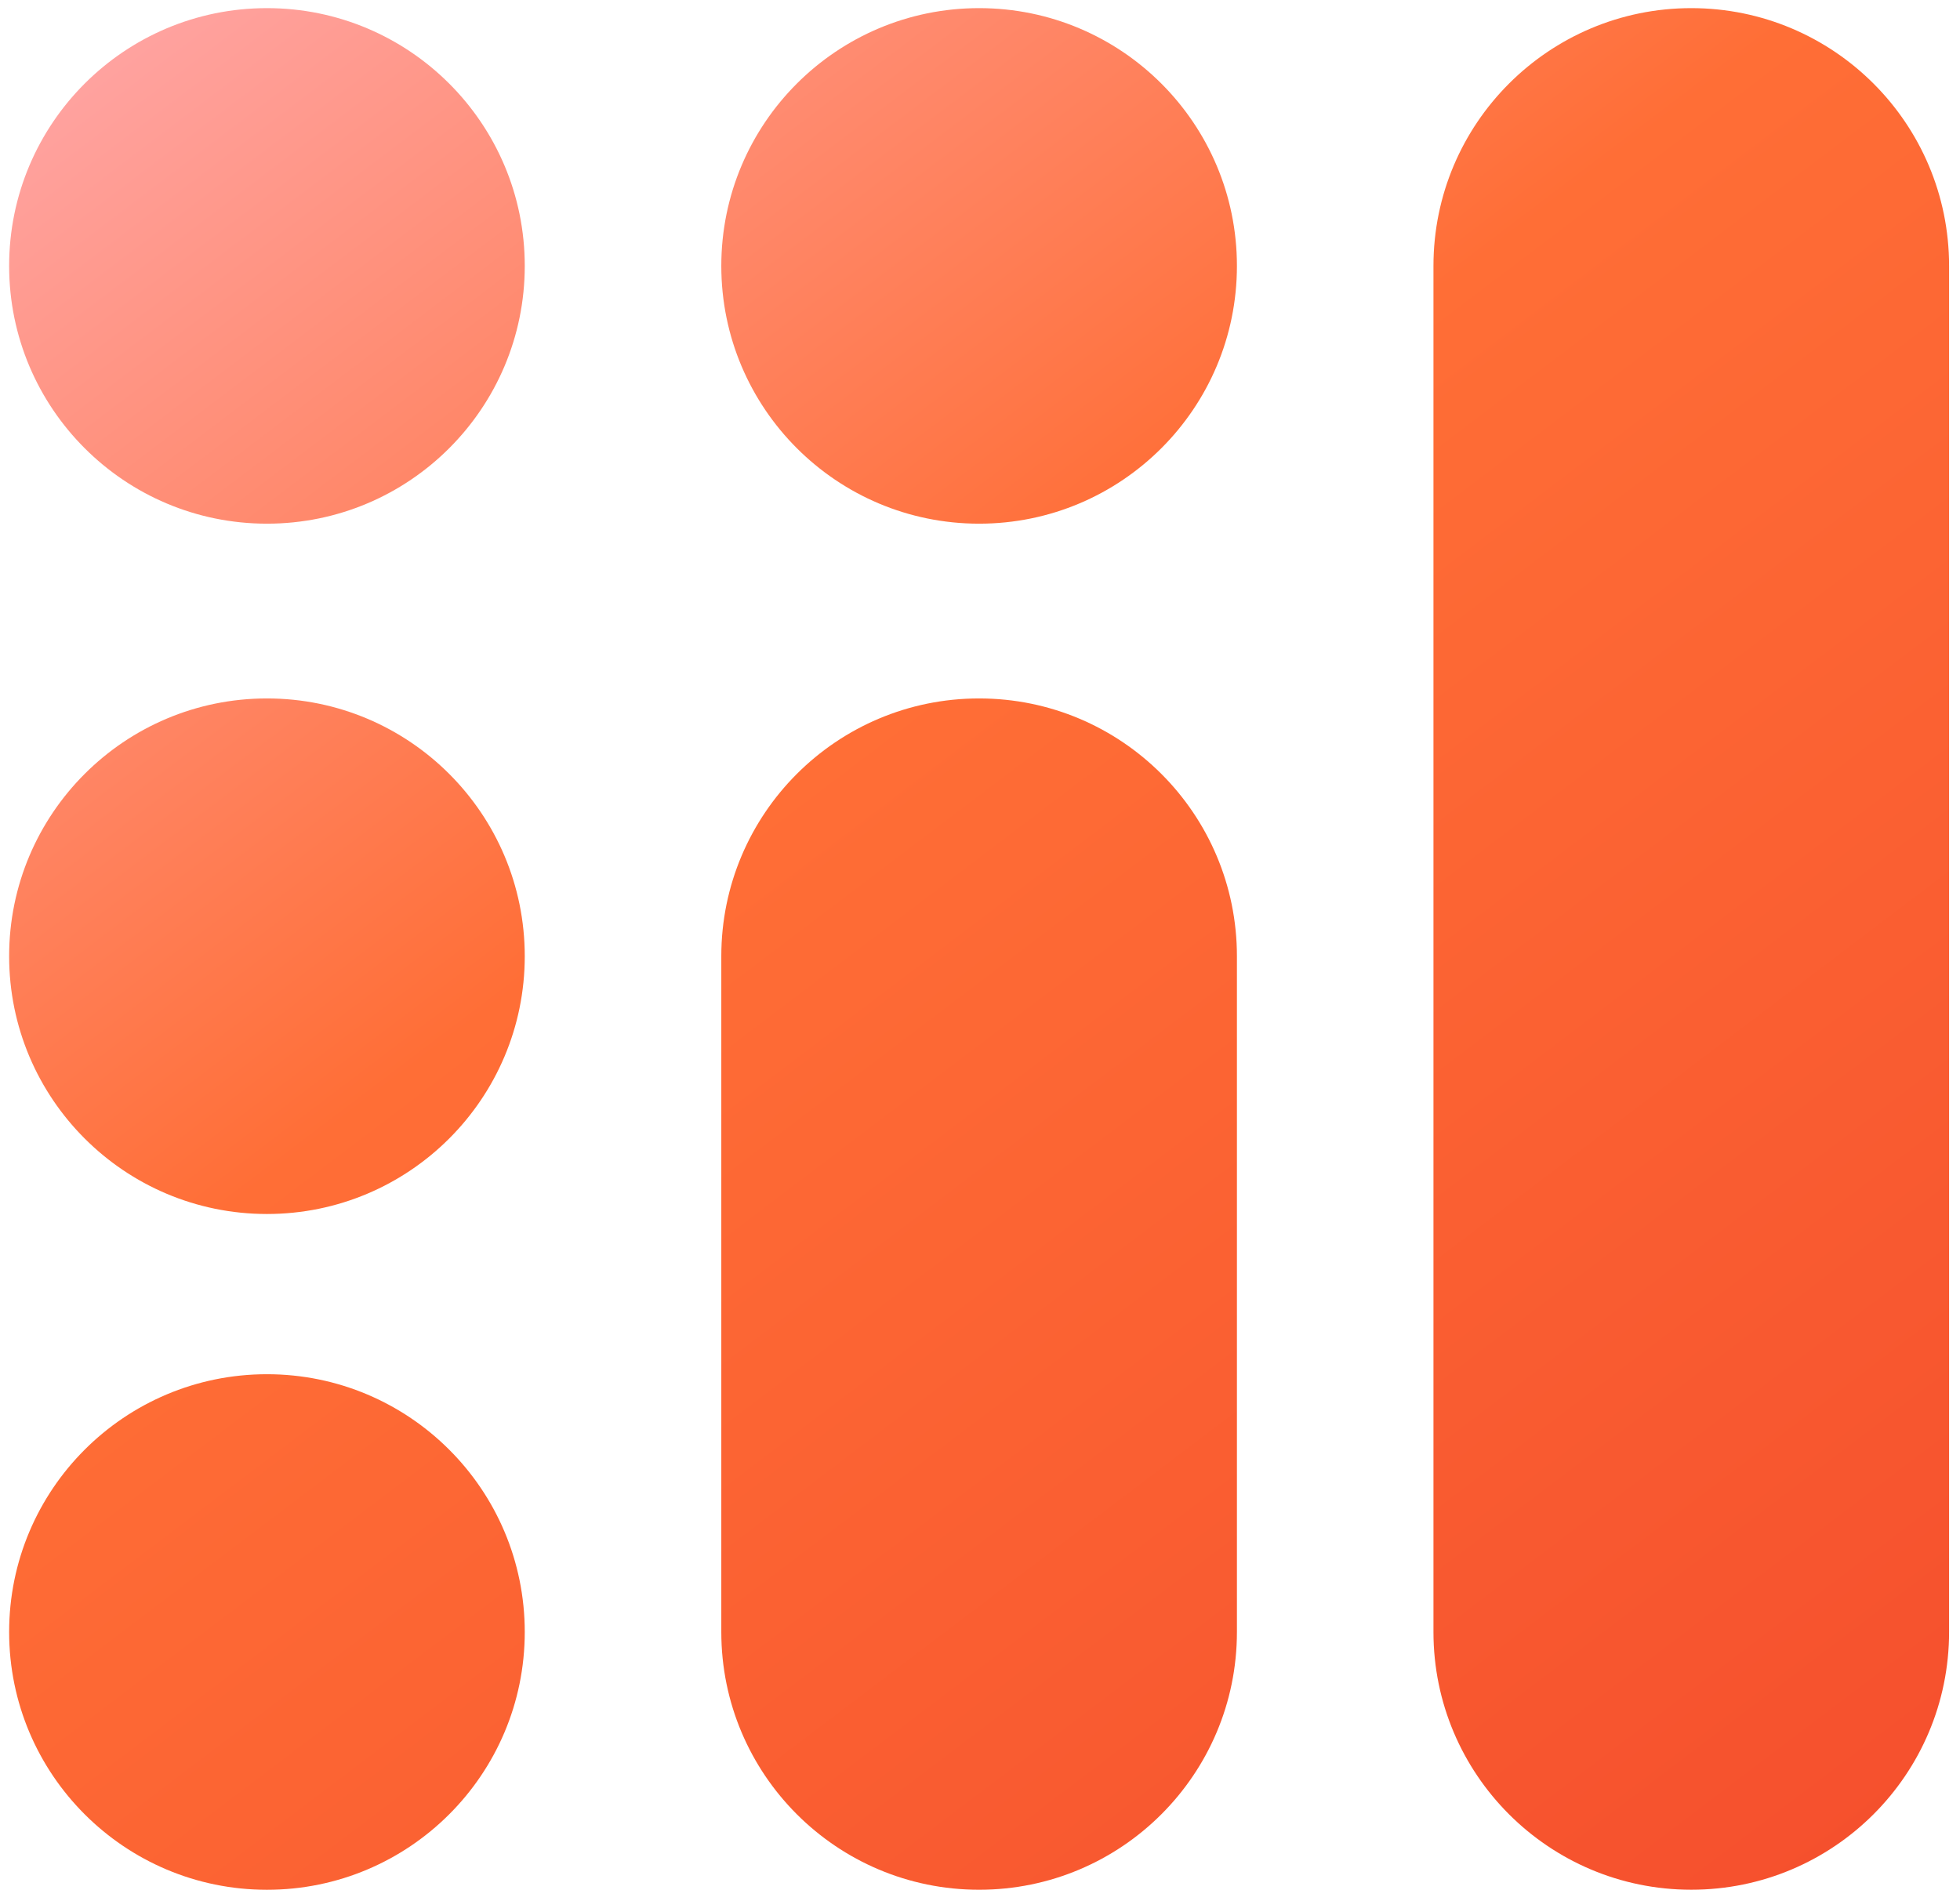
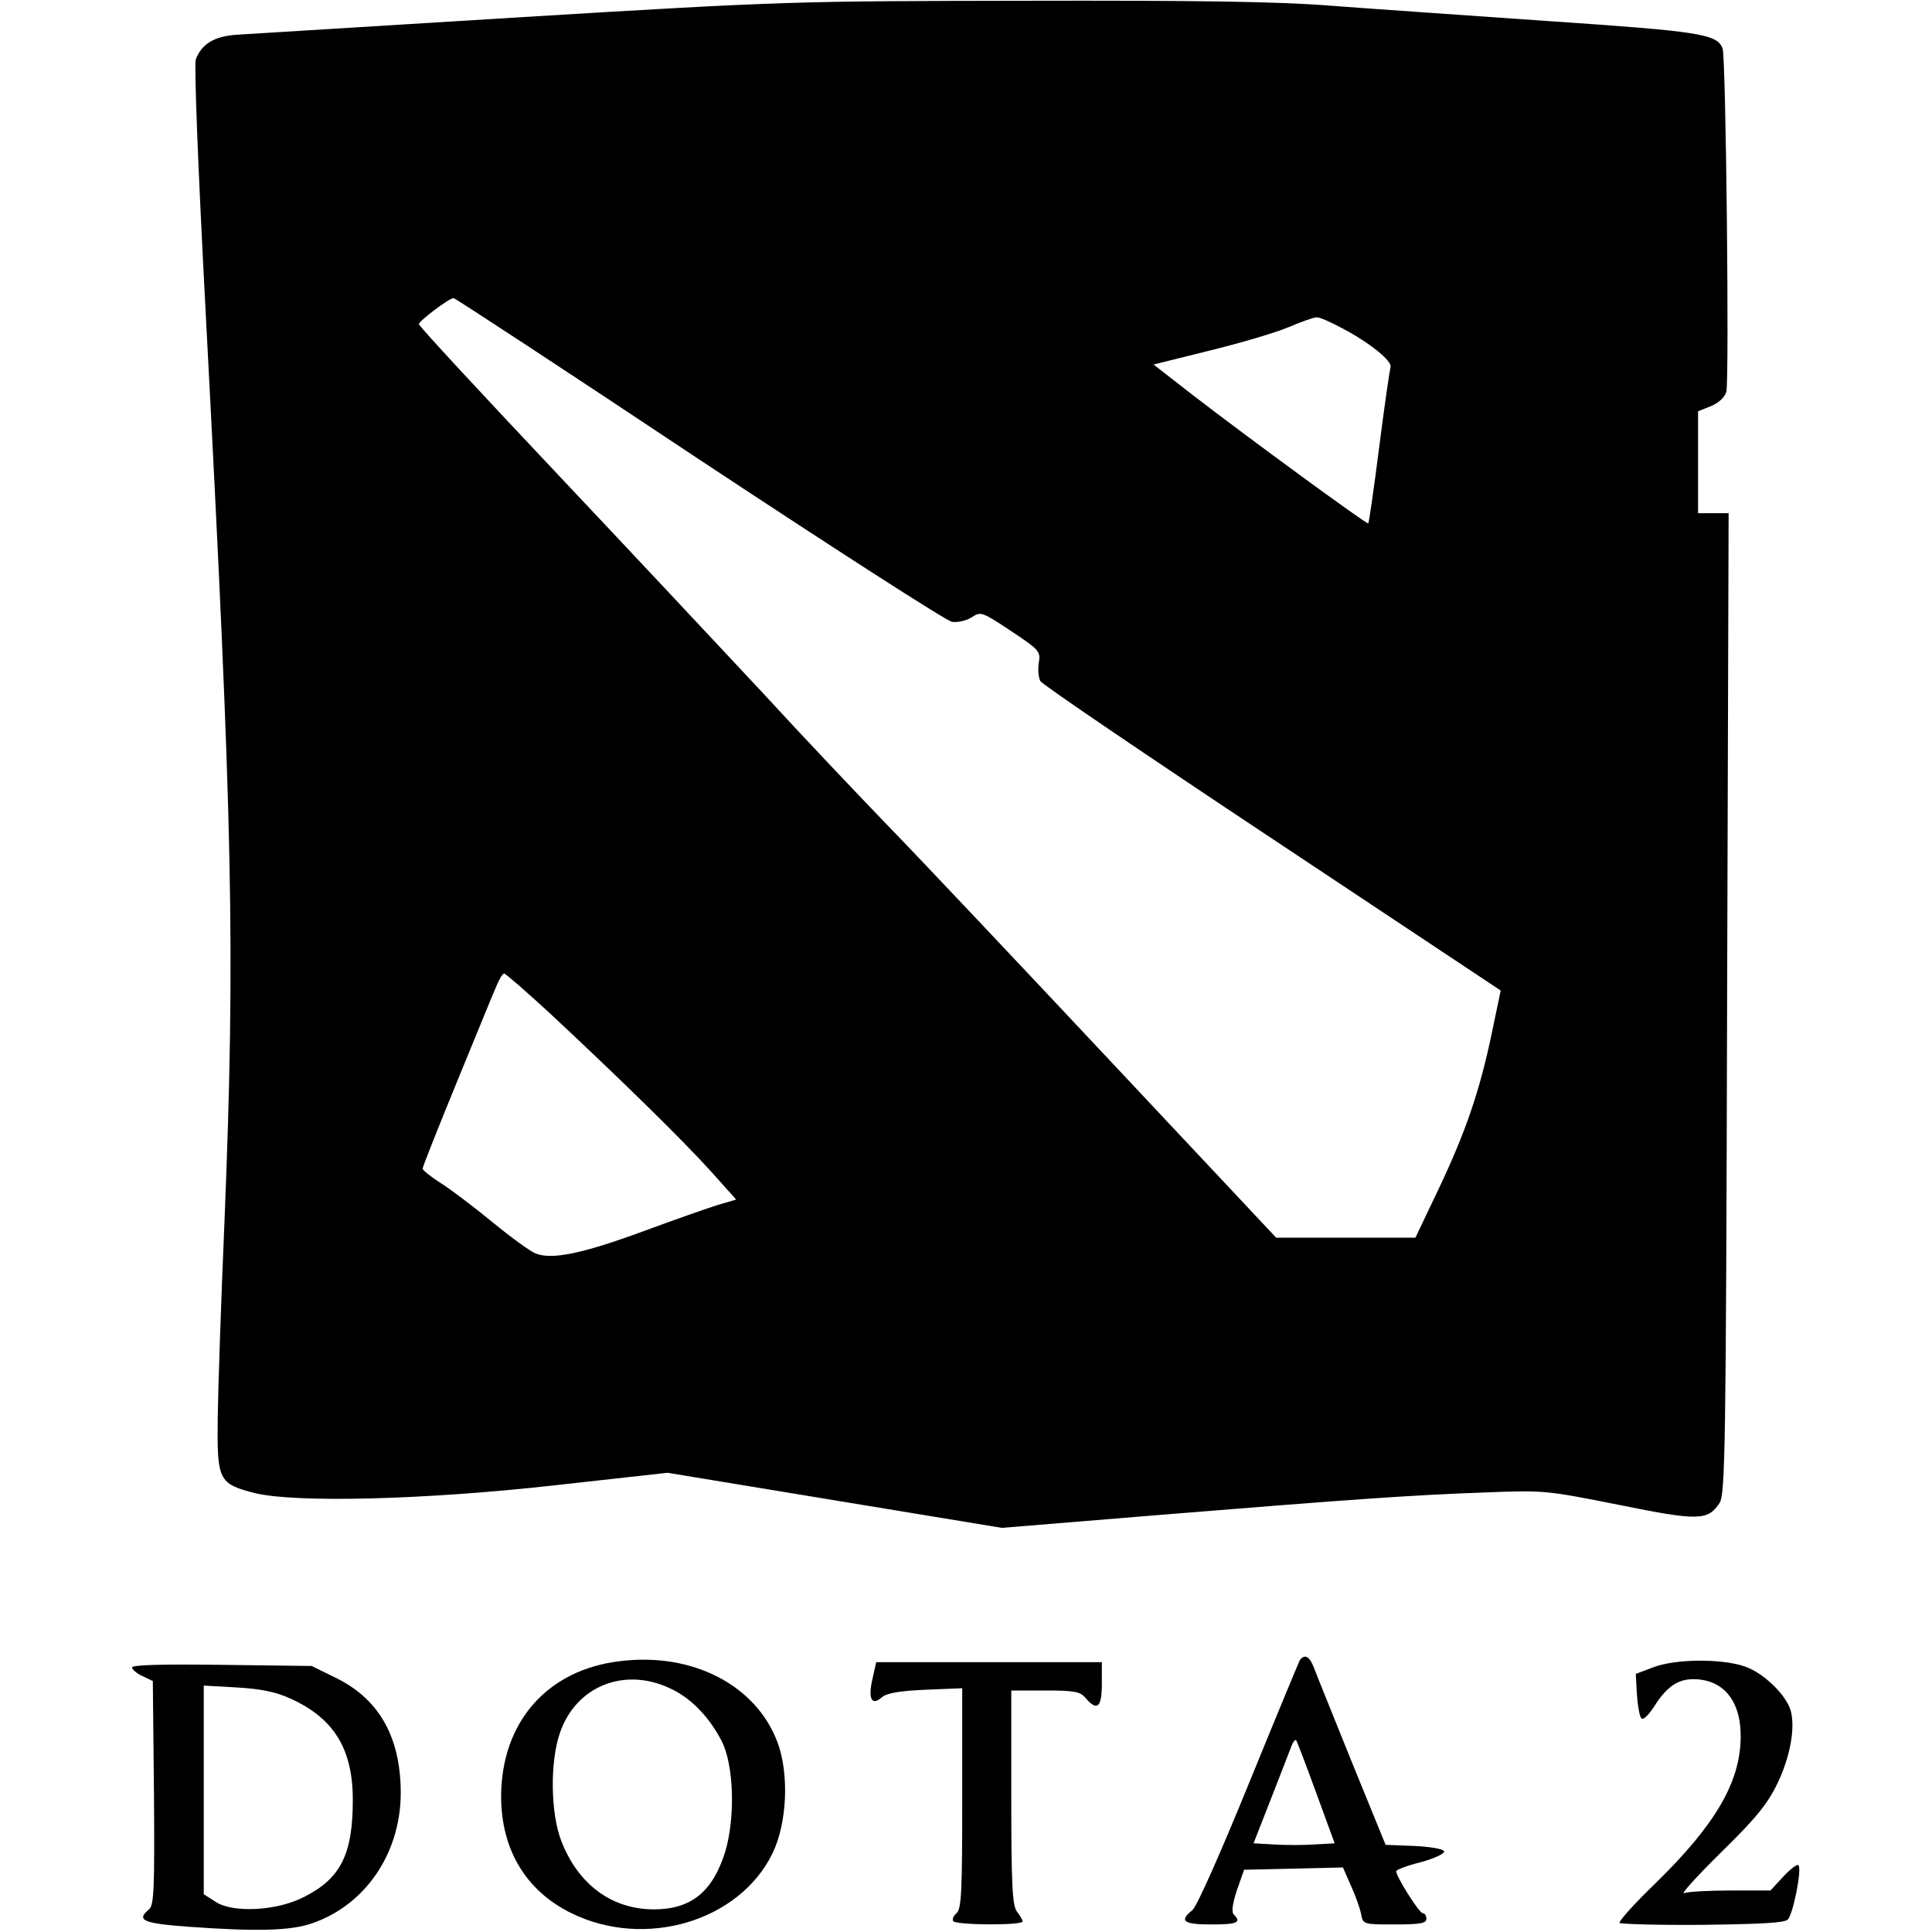
- <svg xmlns="http://www.w3.org/2000/svg" width="168" height="162" viewBox="0 0 168 162" fill="none">
-   <path d="M83.924 44.892C96.128 44.892 106.022 34.999 106.022 22.795C106.022 10.59 96.128 0.697 83.924 0.697C71.72 0.697 61.826 10.59 61.826 22.795C61.826 34.999 71.72 44.892 83.924 44.892Z" fill="url(#paint0_linear_1_1253)" />
-   <path d="M22.881 44.892C35.085 44.892 44.979 34.999 44.979 22.795C44.979 10.59 35.085 0.697 22.881 0.697C10.677 0.697 0.783 10.59 0.783 22.795C0.783 34.999 10.677 44.892 22.881 44.892Z" fill="url(#paint1_linear_1_1253)" />
-   <path d="M22.881 104.069C35.085 104.069 44.979 94.175 44.979 81.971C44.979 69.767 35.085 59.873 22.881 59.873C10.677 59.873 0.783 69.767 0.783 81.971C0.783 94.175 10.677 104.069 22.881 104.069Z" fill="url(#paint2_linear_1_1253)" />
-   <path d="M22.881 162C35.085 162 44.979 152.106 44.979 139.902C44.979 127.697 35.085 117.804 22.881 117.804C10.677 117.804 0.783 127.697 0.783 139.902C0.783 152.106 10.677 162 22.881 162Z" fill="url(#paint3_linear_1_1253)" />
-   <path d="M106.022 81.971C106.022 69.767 96.128 59.873 83.924 59.873C71.72 59.873 61.826 69.767 61.826 81.971V139.9C61.826 152.104 71.72 161.998 83.924 161.998C96.128 161.998 106.022 152.104 106.022 139.9V81.971Z" fill="url(#paint4_linear_1_1253)" />
-   <path d="M167.064 22.795C167.064 10.59 157.17 0.697 144.966 0.697C132.762 0.697 122.868 10.59 122.868 22.795V139.898C122.868 152.103 132.762 161.996 144.966 161.996C157.17 161.996 167.064 152.103 167.064 139.898V22.795Z" fill="url(#paint5_linear_1_1253)" />
-   <defs>
-     <linearGradient id="paint0_linear_1_1253" x1="22.703" y1="-58.004" x2="179.108" y2="148.411" gradientUnits="userSpaceOnUse">
-       <stop offset="0.09" stop-color="#FFAEB7" />
-       <stop offset="0.49" stop-color="#FF6E36" />
-       <stop offset="1" stop-color="#F54F2D" />
-     </linearGradient>
-     <linearGradient id="paint1_linear_1_1253" x1="-16.094" y1="-28.609" x2="140.341" y2="177.776" gradientUnits="userSpaceOnUse">
-       <stop offset="0.09" stop-color="#FFAEB7" />
-       <stop offset="0.49" stop-color="#FF6E36" />
-       <stop offset="1" stop-color="#F54F2D" />
-     </linearGradient>
-     <linearGradient id="paint2_linear_1_1253" x1="-44.569" y1="-7.043" x2="111.836" y2="199.371" gradientUnits="userSpaceOnUse">
-       <stop offset="0.09" stop-color="#FFAEB7" />
-       <stop offset="0.49" stop-color="#FF6E36" />
-       <stop offset="1" stop-color="#F54F2D" />
-     </linearGradient>
-     <linearGradient id="paint3_linear_1_1253" x1="-72.451" y1="14.107" x2="83.954" y2="220.522" gradientUnits="userSpaceOnUse">
-       <stop offset="0.09" stop-color="#FFAEB7" />
-       <stop offset="0.49" stop-color="#FF6E36" />
-       <stop offset="1" stop-color="#F54F2D" />
-     </linearGradient>
-     <linearGradient id="paint4_linear_1_1253" x1="-19.743" y1="-25.849" x2="136.692" y2="180.566" gradientUnits="userSpaceOnUse">
-       <stop offset="0.09" stop-color="#FFAEB7" />
-       <stop offset="0.49" stop-color="#FF6E36" />
-       <stop offset="1" stop-color="#F54F2D" />
-     </linearGradient>
-     <linearGradient id="paint5_linear_1_1253" x1="33.261" y1="-66.012" x2="189.696" y2="140.373" gradientUnits="userSpaceOnUse">
-       <stop offset="0.09" stop-color="#FFAEB7" />
-       <stop offset="0.49" stop-color="#FF6E36" />
-       <stop offset="1" stop-color="#F54F2D" />
-     </linearGradient>
-   </defs>
+ <svg xmlns="http://www.w3.org/2000/svg" version="1.0" width="512pt" height="512pt" viewBox="0 0 512 512" preserveAspectRatio="xMidYMid meet">
+   <g transform="translate(0,512) scale(0.1,-0.1)" fill="#000000" stroke="none">
+     <path d="M1390 5075 c-388 -24 -731 -45 -762 -47 -60 -4 -93 -24 -109 -65 -5 -13 6 -292 26 -670 72 -1367 79 -1684 50 -2408 -9 -209 -17 -444 -18 -522 -2 -167 2 -175 99 -200 108 -26 449 -18 796 21 l297 33 443 -73 443 -73 415 34 c505 41 669 53 870 60 152 6 159 5 350 -33 212 -43 236 -42 267 5 15 23 17 142 20 1324 l4 1299 -40 0 -41 0 0 135 0 135 35 14 c21 9 36 24 40 38 8 32 -1 889 -10 910 -15 38 -62 45 -460 72 -214 15 -475 33 -580 41 -138 11 -358 14 -810 13 -608 -1 -634 -1 -1325 -43z m462 -1172 c354 -234 655 -428 671 -431 15 -2 38 3 52 12 24 16 27 15 104 -36 75 -50 79 -54 74 -84 -3 -18 -1 -39 4 -49 5 -9 282 -197 615 -418 l605 -402 -24 -115 c-32 -152 -68 -258 -141 -412 l-61 -128 -184 0 -185 0 -443 472 c-244 260 -509 541 -589 623 -80 83 -227 238 -326 346 -100 107 -346 370 -548 584 -201 213 -366 391 -366 396 0 8 80 69 92 69 4 0 297 -192 650 -427z m1707 346 c72 -38 131 -86 126 -102 -2 -7 -16 -102 -30 -212 -14 -110 -27 -201 -29 -202 -3 -4 -321 229 -465 340 l-104 81 149 37 c82 20 176 48 209 62 33 14 66 26 74 26 7 1 39 -13 70 -30z m-2100 -1816 c177 -165 346 -330 423 -415 l69 -77 -48 -14 c-26 -8 -117 -40 -201 -71 -158 -58 -239 -75 -282 -58 -14 5 -66 43 -116 84 -50 41 -112 88 -138 104 -25 16 -46 33 -46 37 0 5 41 108 91 230 50 122 97 237 105 255 7 17 16 32 20 32 4 0 59 -48 123 -107z" />
+     <path d="M1645 718 c-194 -22 -316 -161 -317 -358 0 -142 66 -251 186 -310 195 -96 445 -22 533 158 39 80 45 211 13 296 -57 150 -224 237 -415 214z m130 -72 c55 -25 103 -74 137 -139 33 -63 37 -203 10 -294 -33 -106 -90 -153 -189 -153 -111 0 -200 65 -245 180 -29 73 -31 211 -4 288 42 123 170 175 291 118z" />
+     <path d="M3444 719 c-3 -6 -64 -153 -135 -327 -75 -184 -137 -324 -149 -334 -36 -29 -24 -38 50 -38 68 0 81 5 60 26 -7 7 -4 28 8 65 l19 54 131 3 131 3 21 -48 c12 -26 24 -60 27 -75 5 -28 6 -28 89 -28 68 0 84 3 84 15 0 8 -4 15 -10 15 -9 0 -70 97 -70 111 0 4 29 15 65 24 37 10 64 23 62 29 -2 6 -36 12 -79 14 l-76 3 -91 223 c-49 122 -95 235 -100 249 -11 28 -25 35 -37 16z m44 -350 l49 -134 -54 -3 c-29 -2 -77 -2 -107 0 l-54 3 47 120 c26 66 50 129 54 139 4 10 9 17 12 14 2 -2 26 -65 53 -139z" />
+     <path d="M2312 670 c-12 -52 -2 -72 25 -48 13 11 46 17 116 20 l97 4 0 -292 c0 -246 -2 -293 -15 -304 -8 -7 -12 -16 -9 -21 6 -11 184 -12 184 -1 0 4 -7 16 -15 26 -12 16 -15 69 -15 303 l0 283 90 0 c78 0 93 -3 107 -20 31 -36 43 -25 43 38 l0 57 -299 0 -299 0 -10 -45z" />
+     <path d="M4380 701 l-45 -17 3 -55 c2 -29 7 -58 12 -63 5 -5 19 9 34 32 32 51 62 72 103 72 80 0 127 -57 126 -154 -1 -118 -66 -231 -226 -387 -56 -54 -98 -101 -95 -105 4 -3 103 -6 220 -5 155 2 216 5 226 14 14 15 38 135 28 144 -3 4 -21 -10 -40 -30 l-34 -37 -105 0 c-58 0 -114 -3 -124 -7 -10 -4 34 45 98 108 92 90 123 128 149 182 33 68 48 145 36 192 -11 42 -72 102 -123 119 -62 21 -185 20 -243 -3z" />
+     <path d="M350 701 c0 -5 12 -16 28 -23 l27 -13 3 -296 c2 -255 0 -298 -13 -309 -35 -29 -16 -37 103 -46 182 -13 271 -11 329 9 140 48 233 183 235 341 1 149 -55 251 -169 308 l-67 33 -238 3 c-158 2 -238 0 -238 -7z m421 -83 c114 -52 164 -133 164 -268 0 -144 -32 -208 -129 -257 -71 -37 -187 -43 -233 -14 l-33 21 0 276 0 277 89 -5 c65 -4 103 -12 142 -30z" />
+   </g>
</svg>
